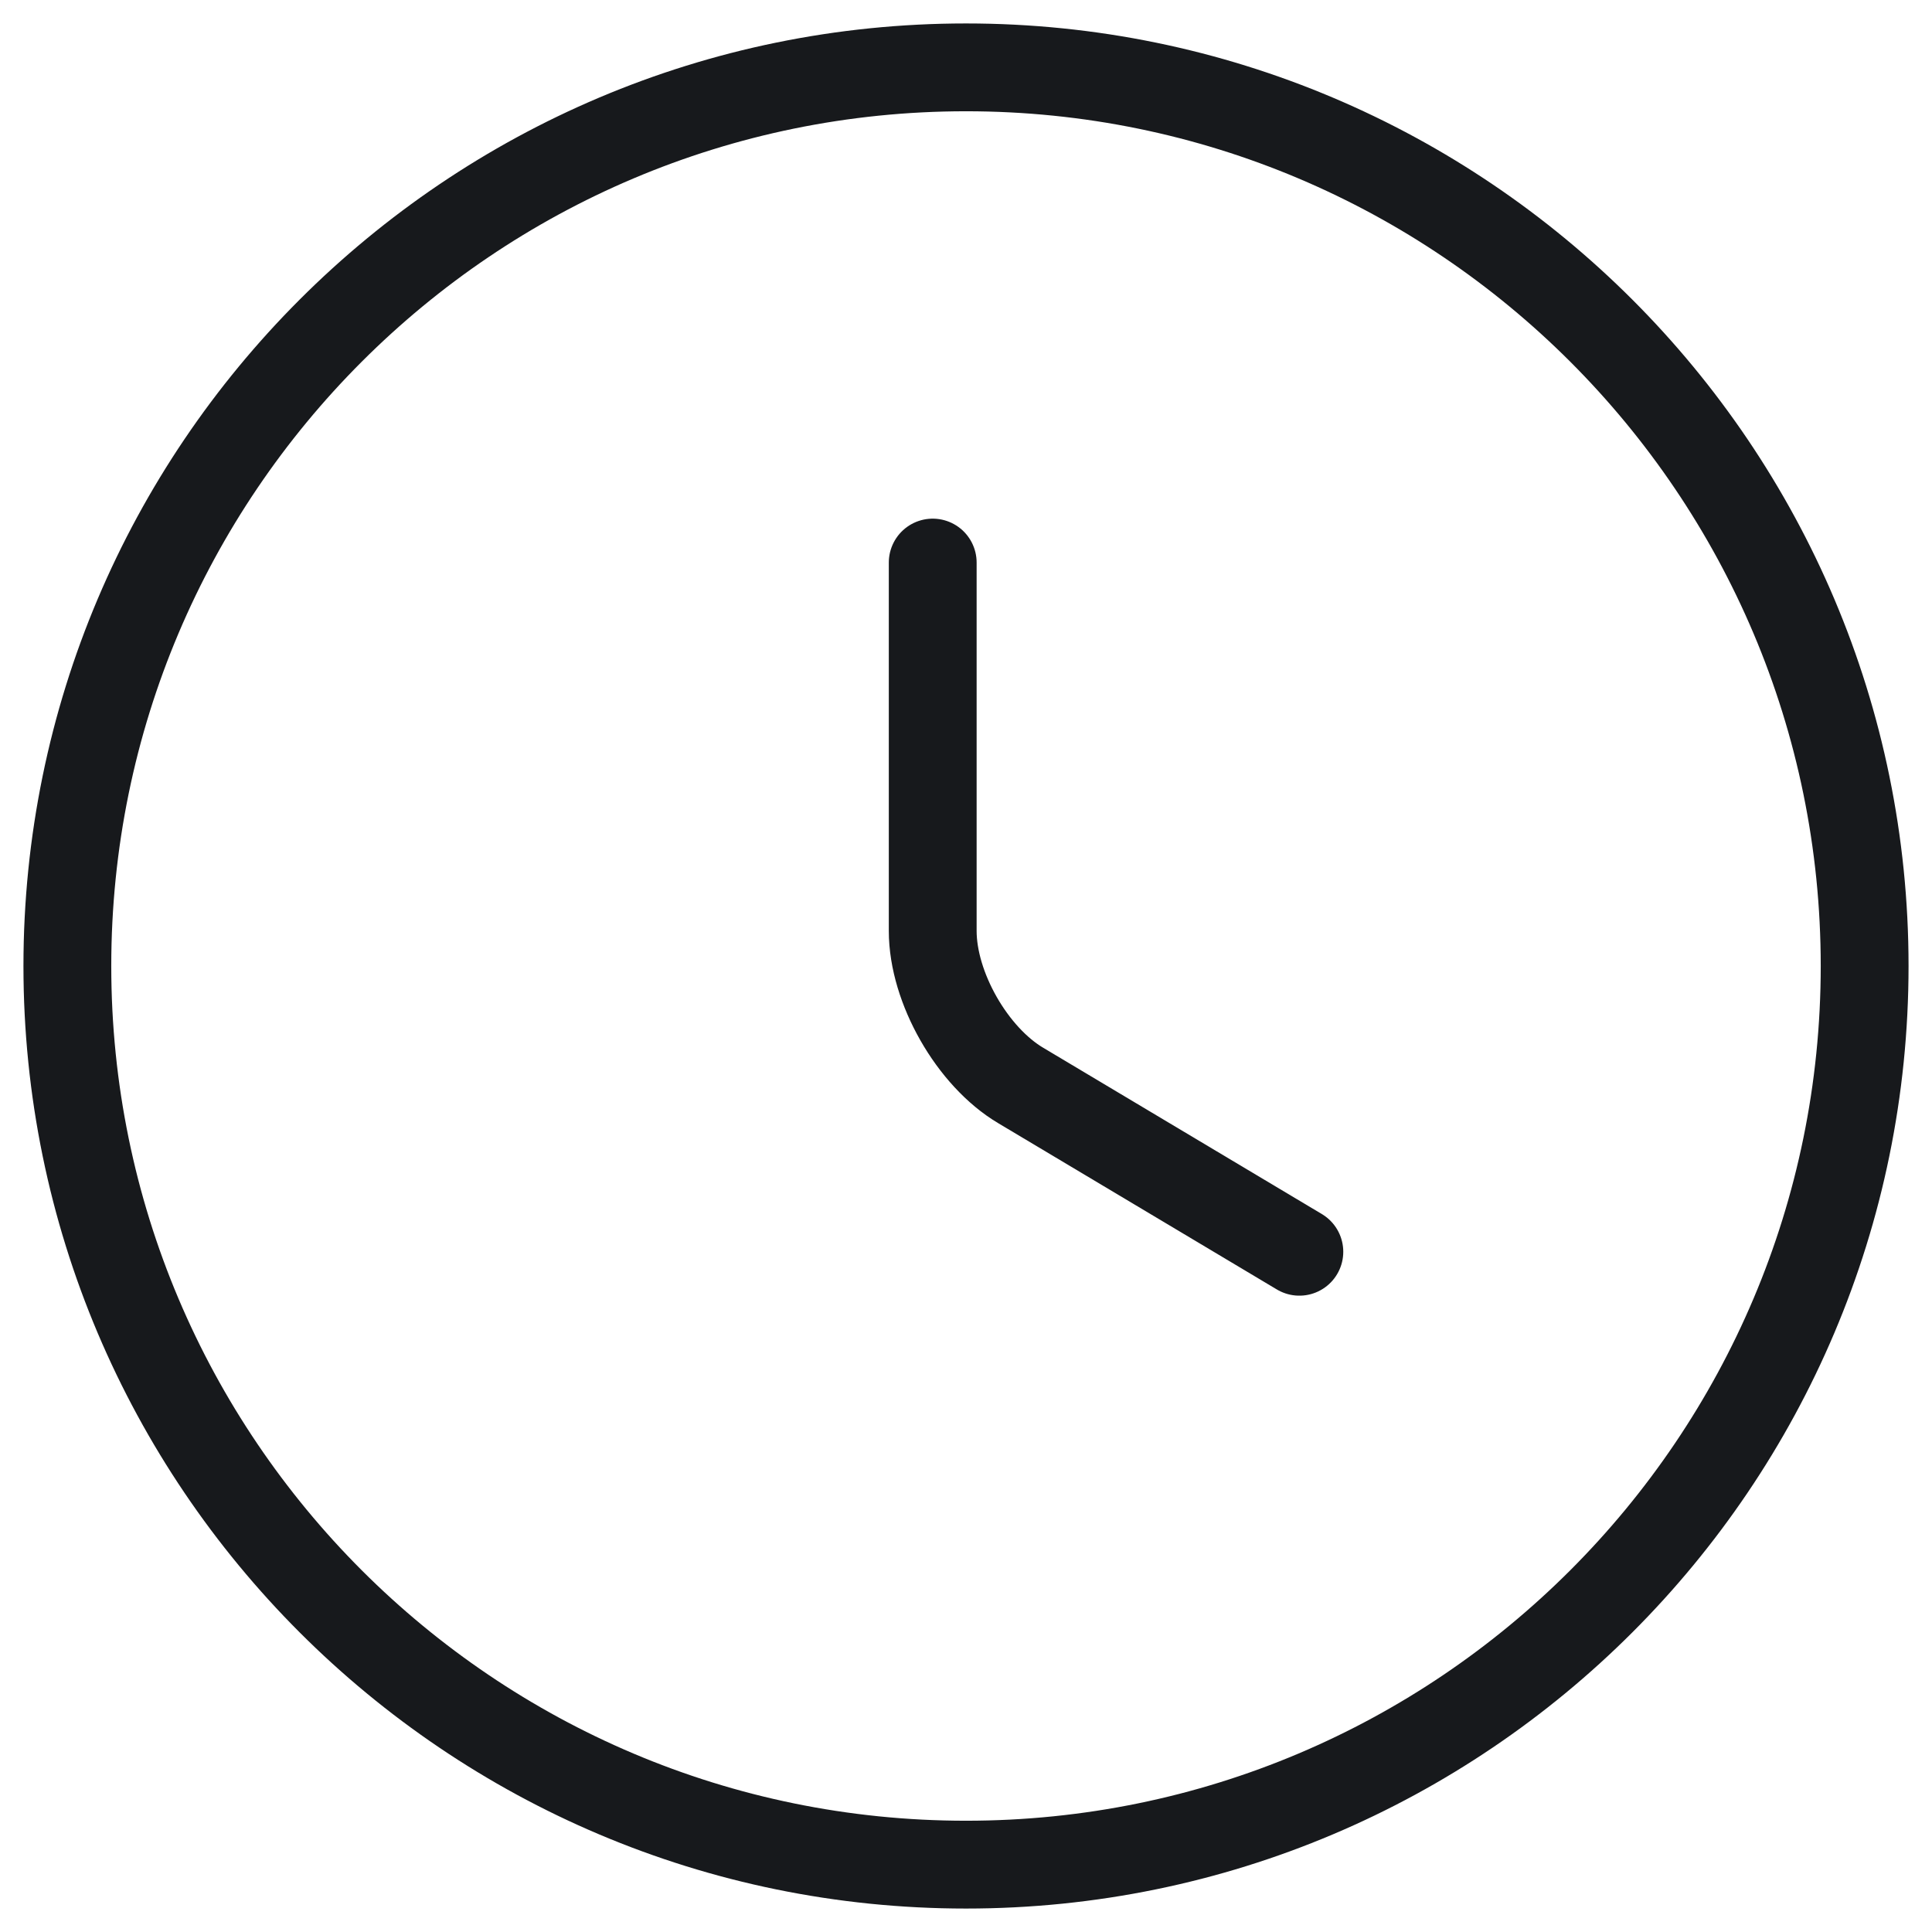
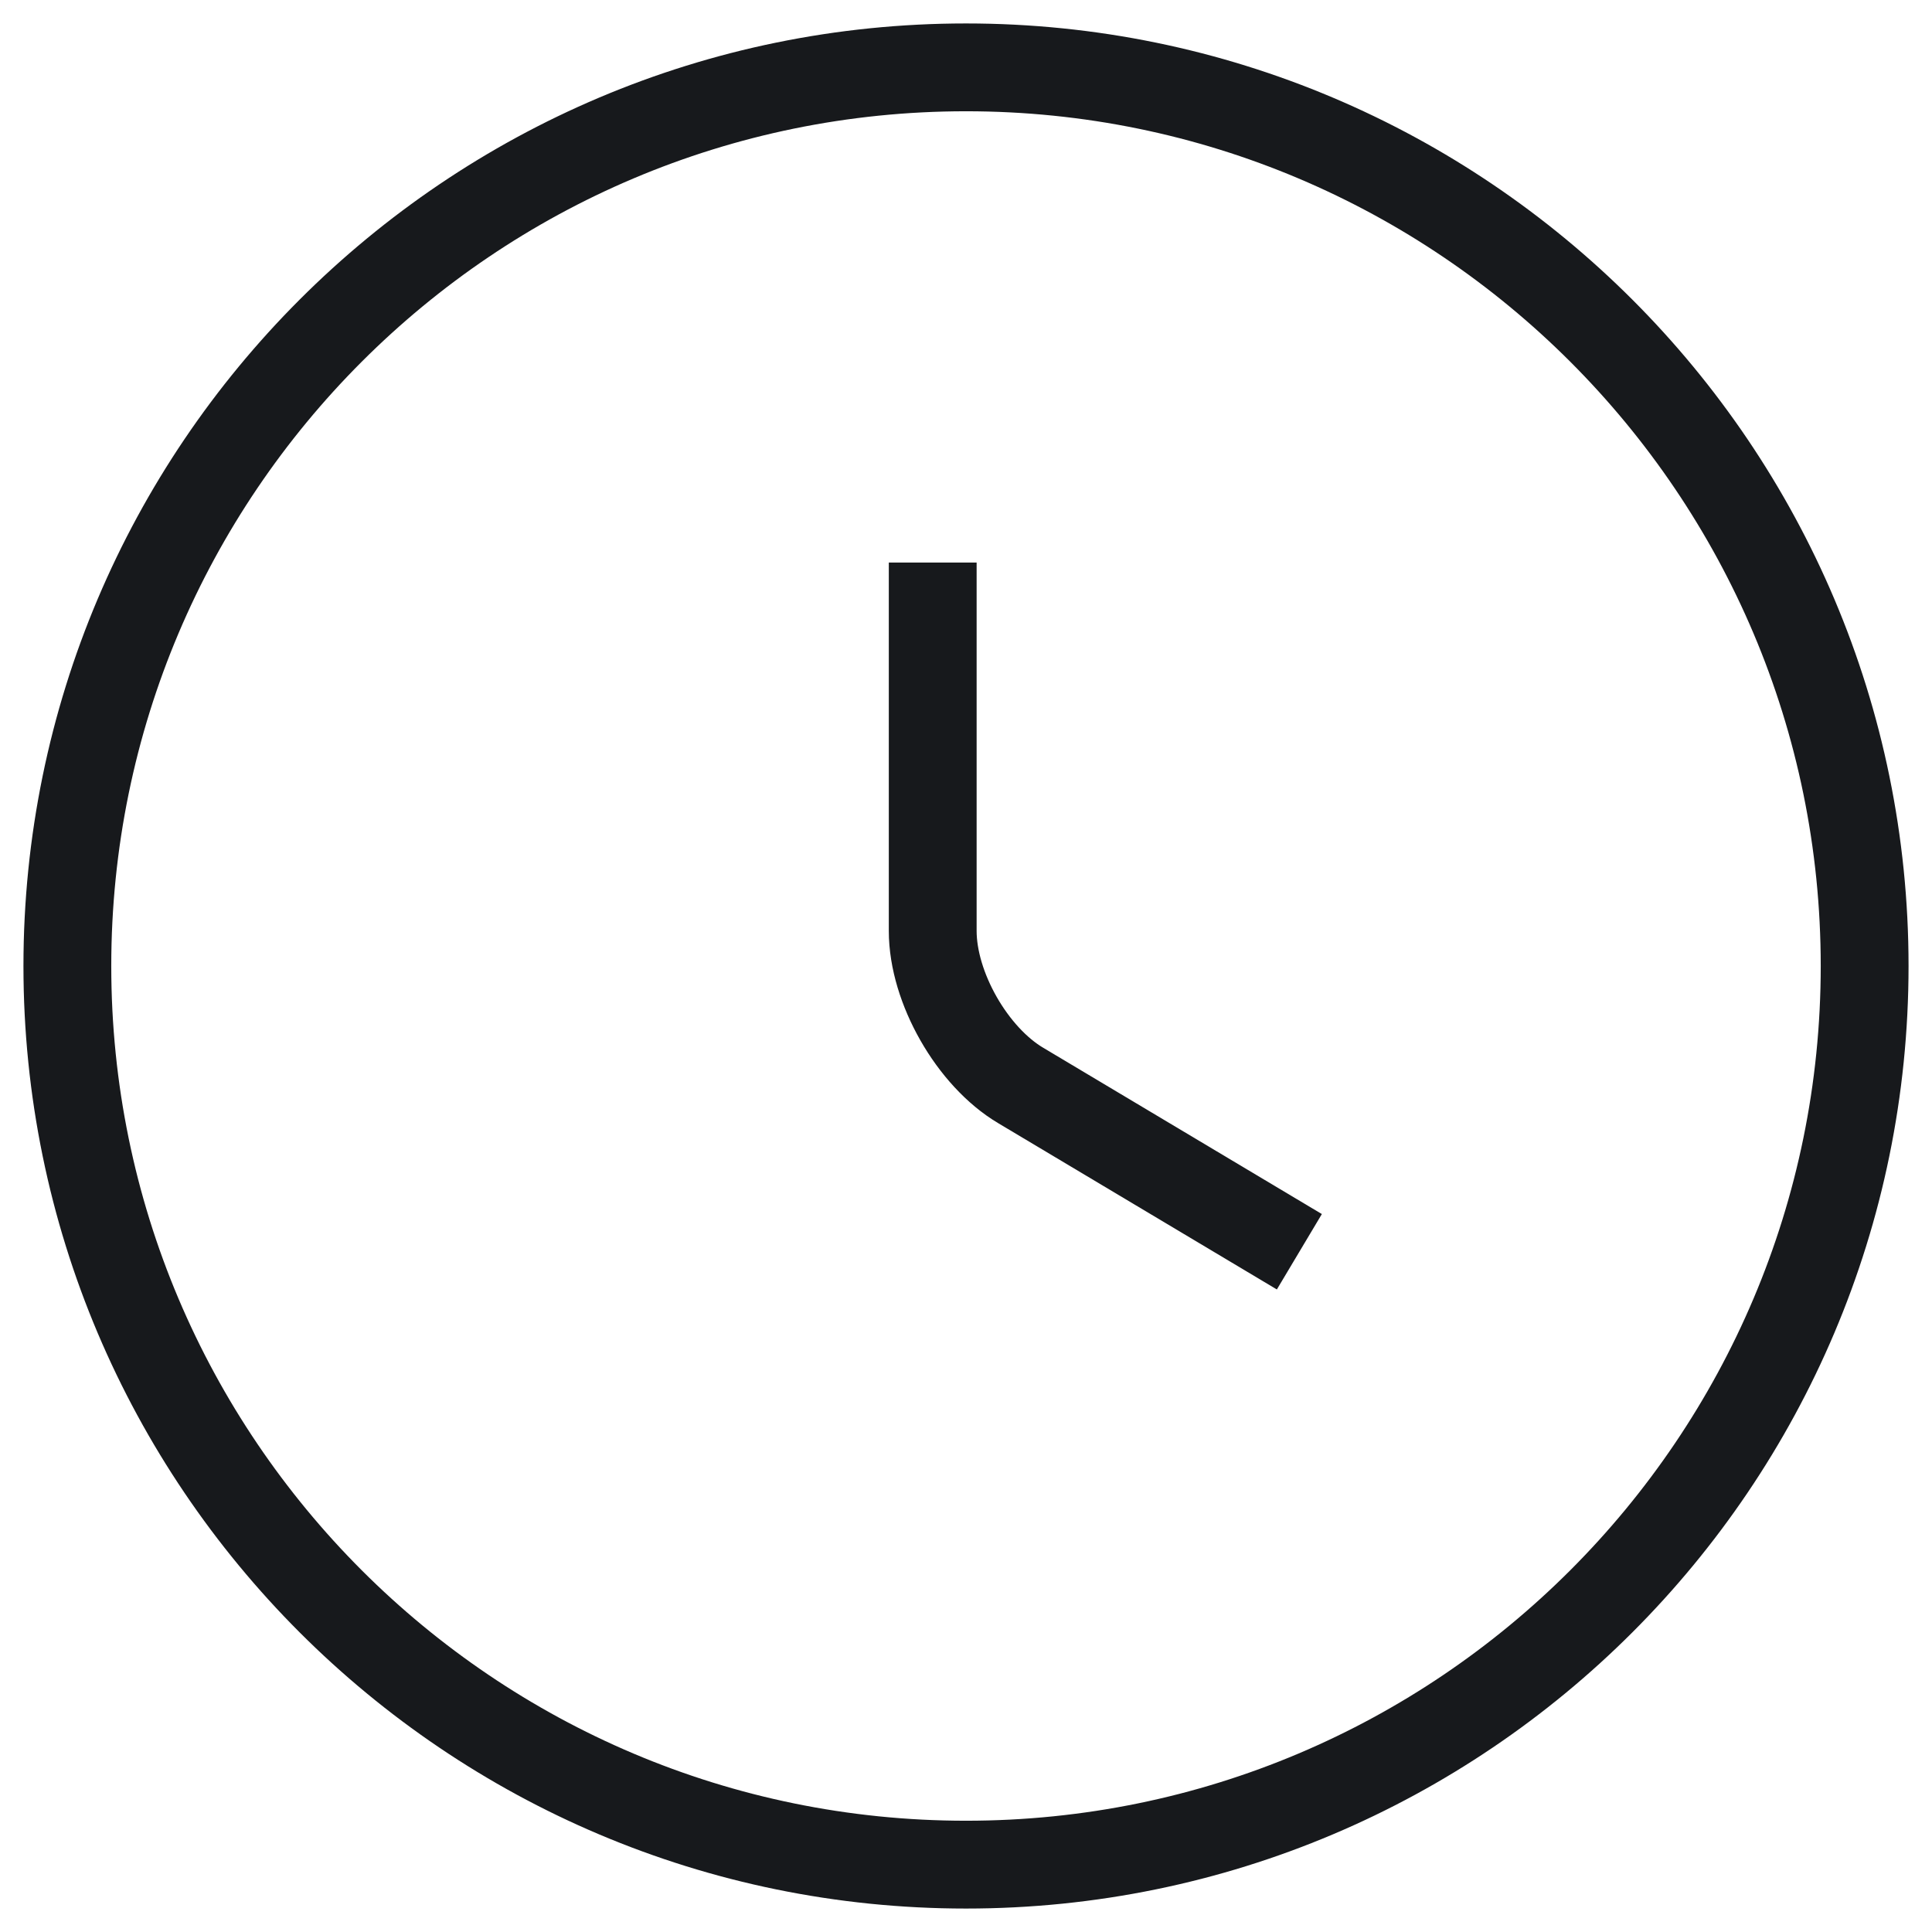
<svg xmlns="http://www.w3.org/2000/svg" width="22" height="22" viewBox="0 0 22 22" fill="none">
-   <path d="M21.233 11C21.233 16.648 16.648 21.233 11 21.233C5.352 21.233 0.767 16.648 0.767 11C0.767 5.352 5.352 0.767 11 0.767C16.648 0.767 21.233 5.352 21.233 11Z" stroke="#17191C" strokeWidth="1.5" stroke-linecap="round" stroke-linejoin="round" />
-   <path d="M14.796 14.254L11.624 12.361C11.072 12.034 10.621 11.246 10.621 10.601V6.406" stroke="#17191C" strokeWidth="1.5" stroke-linecap="round" stroke-linejoin="round" />
+   <path d="M21.233 11C21.233 16.648 16.648 21.233 11 21.233C5.352 21.233 0.767 16.648 0.767 11C0.767 5.352 5.352 0.767 11 0.767C16.648 0.767 21.233 5.352 21.233 11Z" stroke="#17191C" strokeWidth="1.5" strokeLinecap="round" strokeLinejoin="round" />
+   <path d="M14.796 14.254L11.624 12.361C11.072 12.034 10.621 11.246 10.621 10.601V6.406" stroke="#17191C" strokeWidth="1.5" strokeLinecap="round" strokeLinejoin="round" />
</svg>
